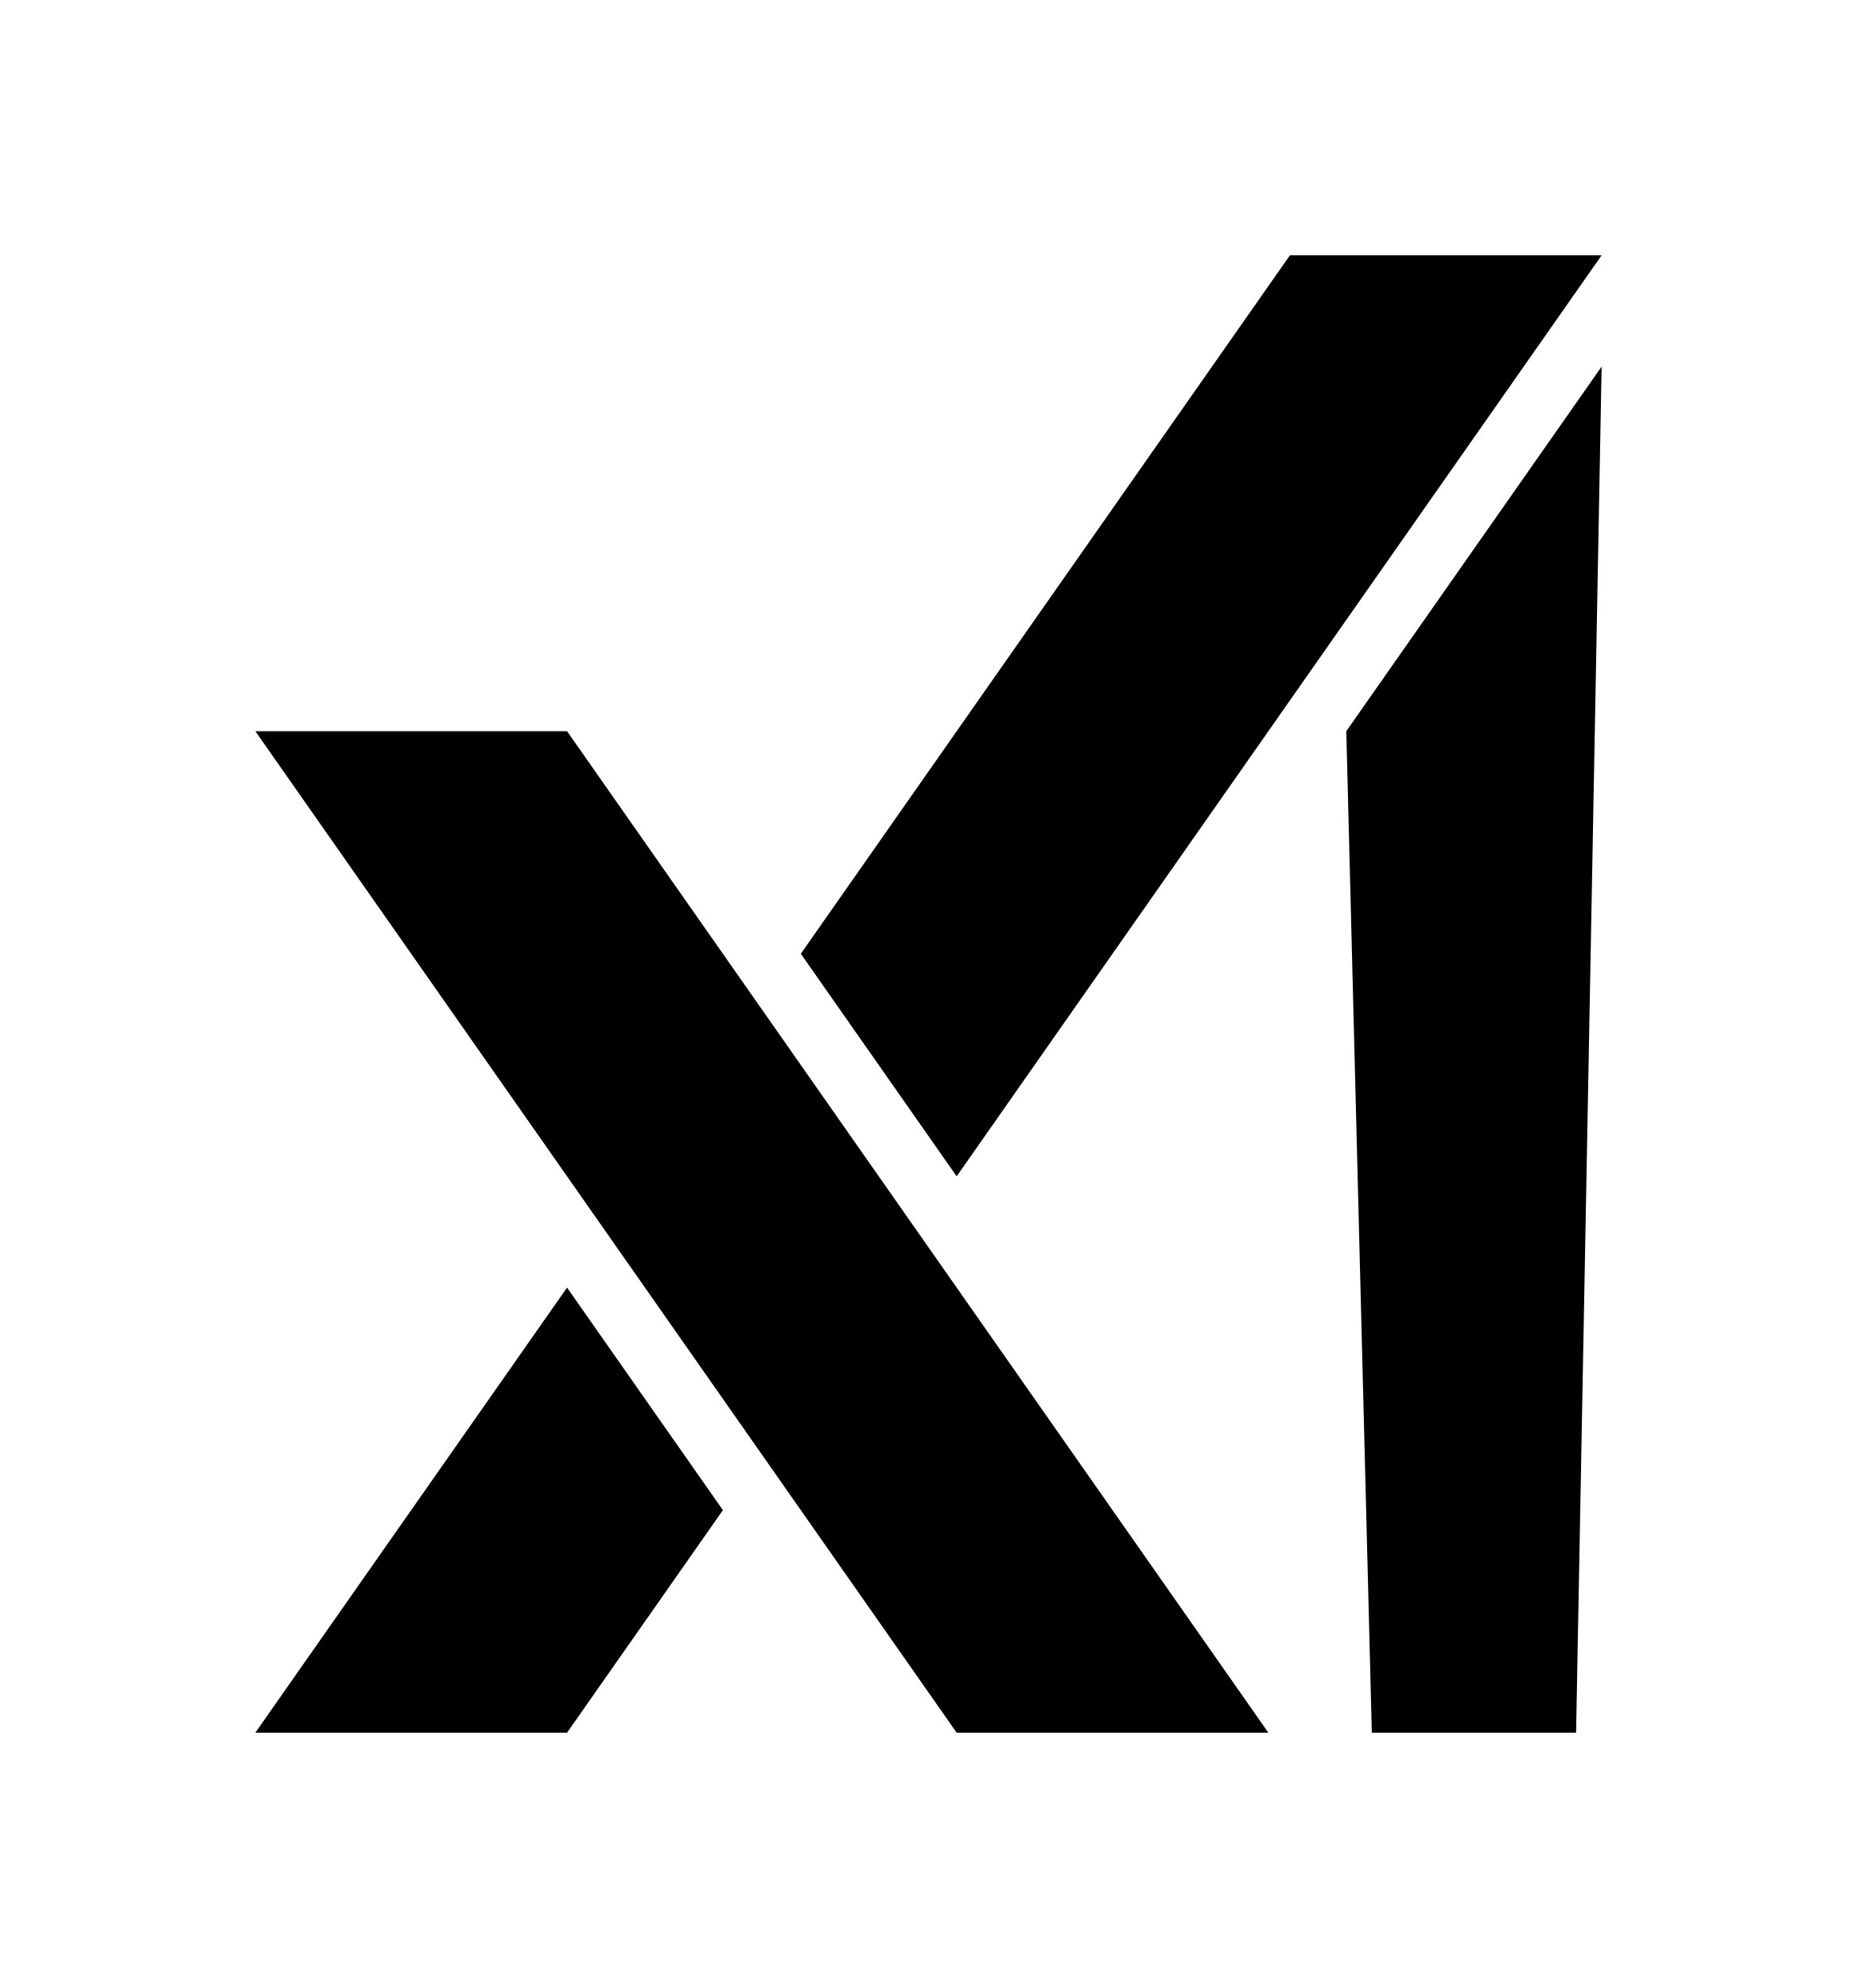
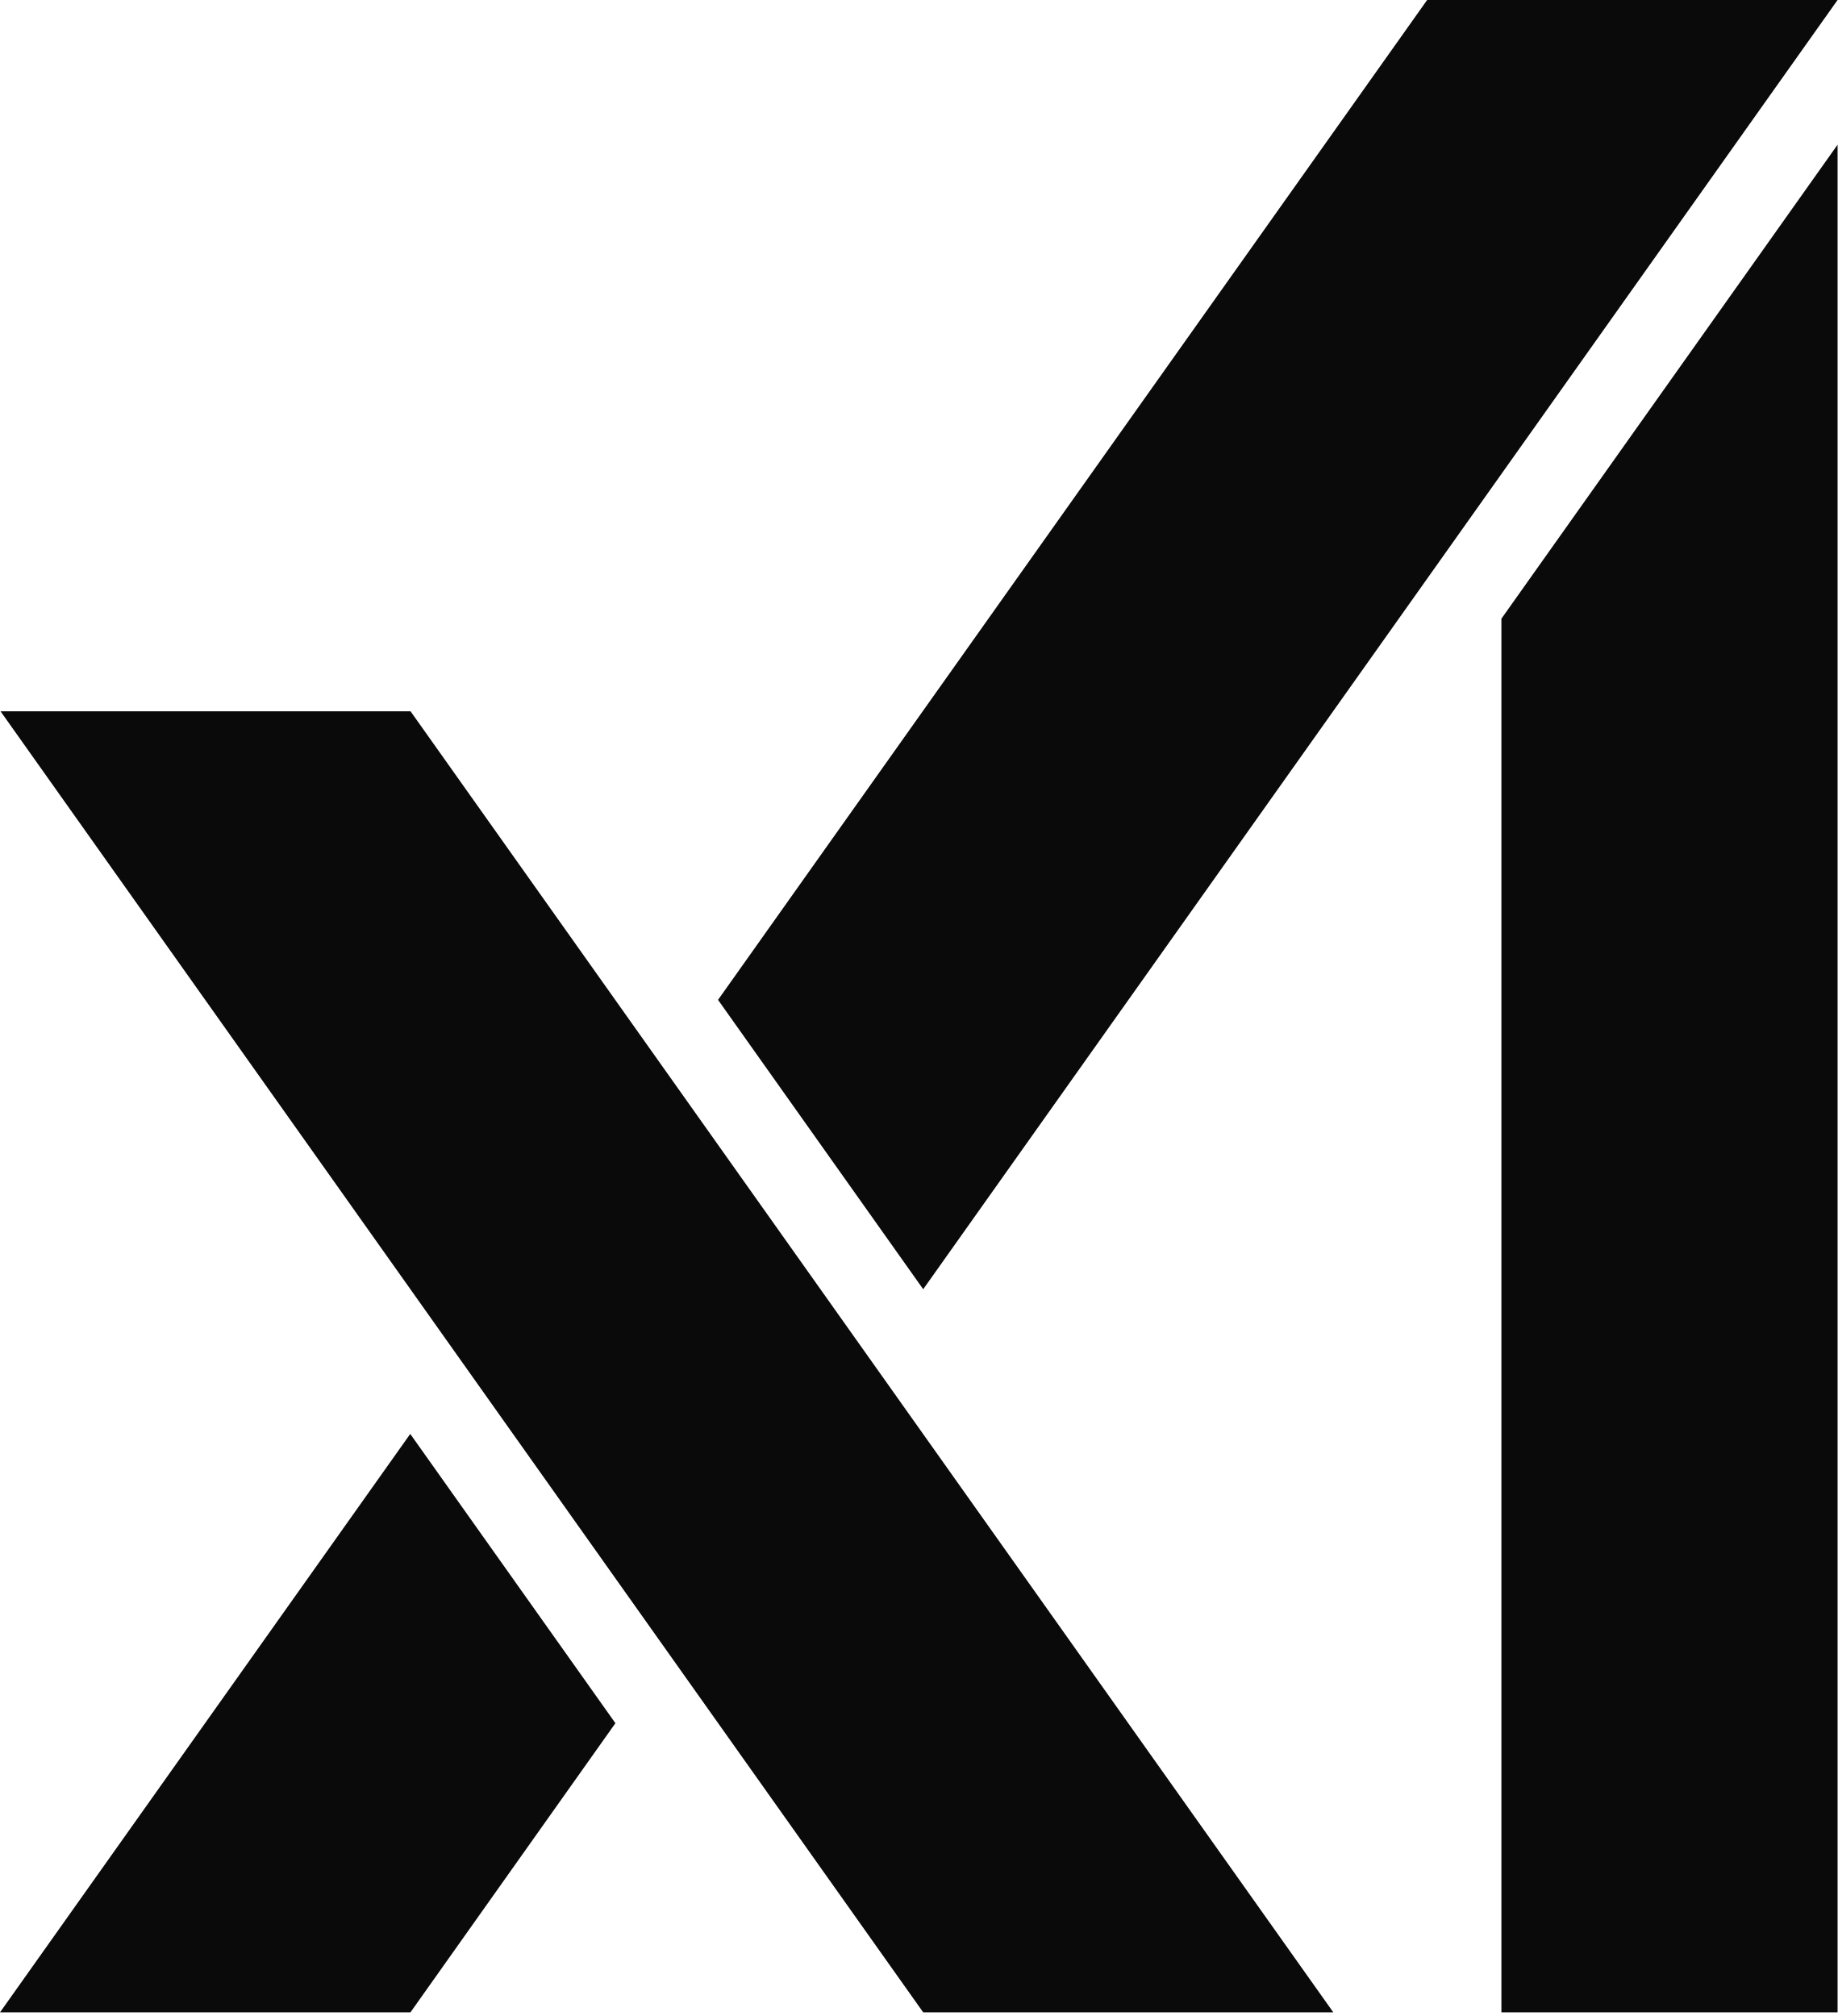
- <svg xmlns="http://www.w3.org/2000/svg" width="727.27" height="778.68" version="1.1" viewBox="0 0 727.27 778.68">
-   <polygon transform="translate(-134,-113.32)" points="508.67 574.07 761.27 213.32 639.19 213.32 447.64 486.9" />
-   <polygon transform="translate(-134,-113.32)" points="356.08 792 417.12 704.83 356.08 617.66 234 792" />
-   <polygon transform="translate(-134,-113.32)" points="508.67 792 630.75 792 356.08 399.72 234 399.72" />
-   <polygon transform="translate(-134,-113.32)" points="761.27 256.91 661.27 399.72 671.27 792 751.27 792" />
+ <svg xmlns="http://www.w3.org/2000/svg" width="72" height="79" viewBox="0 0 72 79" fill="none">
+   <path d="M0.021 27.873L36.173 78.857H52.242L16.086 27.873H0.021ZM16.074 56.19L0 78.857H16.082L24.113 67.526L16.074 56.19ZM55.918 0L28.134 39.181L36.173 50.52L72 0H55.918ZM58.828 24.244V78.857H72V5.67L58.828 24.244Z" fill="#0A0A0A" />
</svg>
